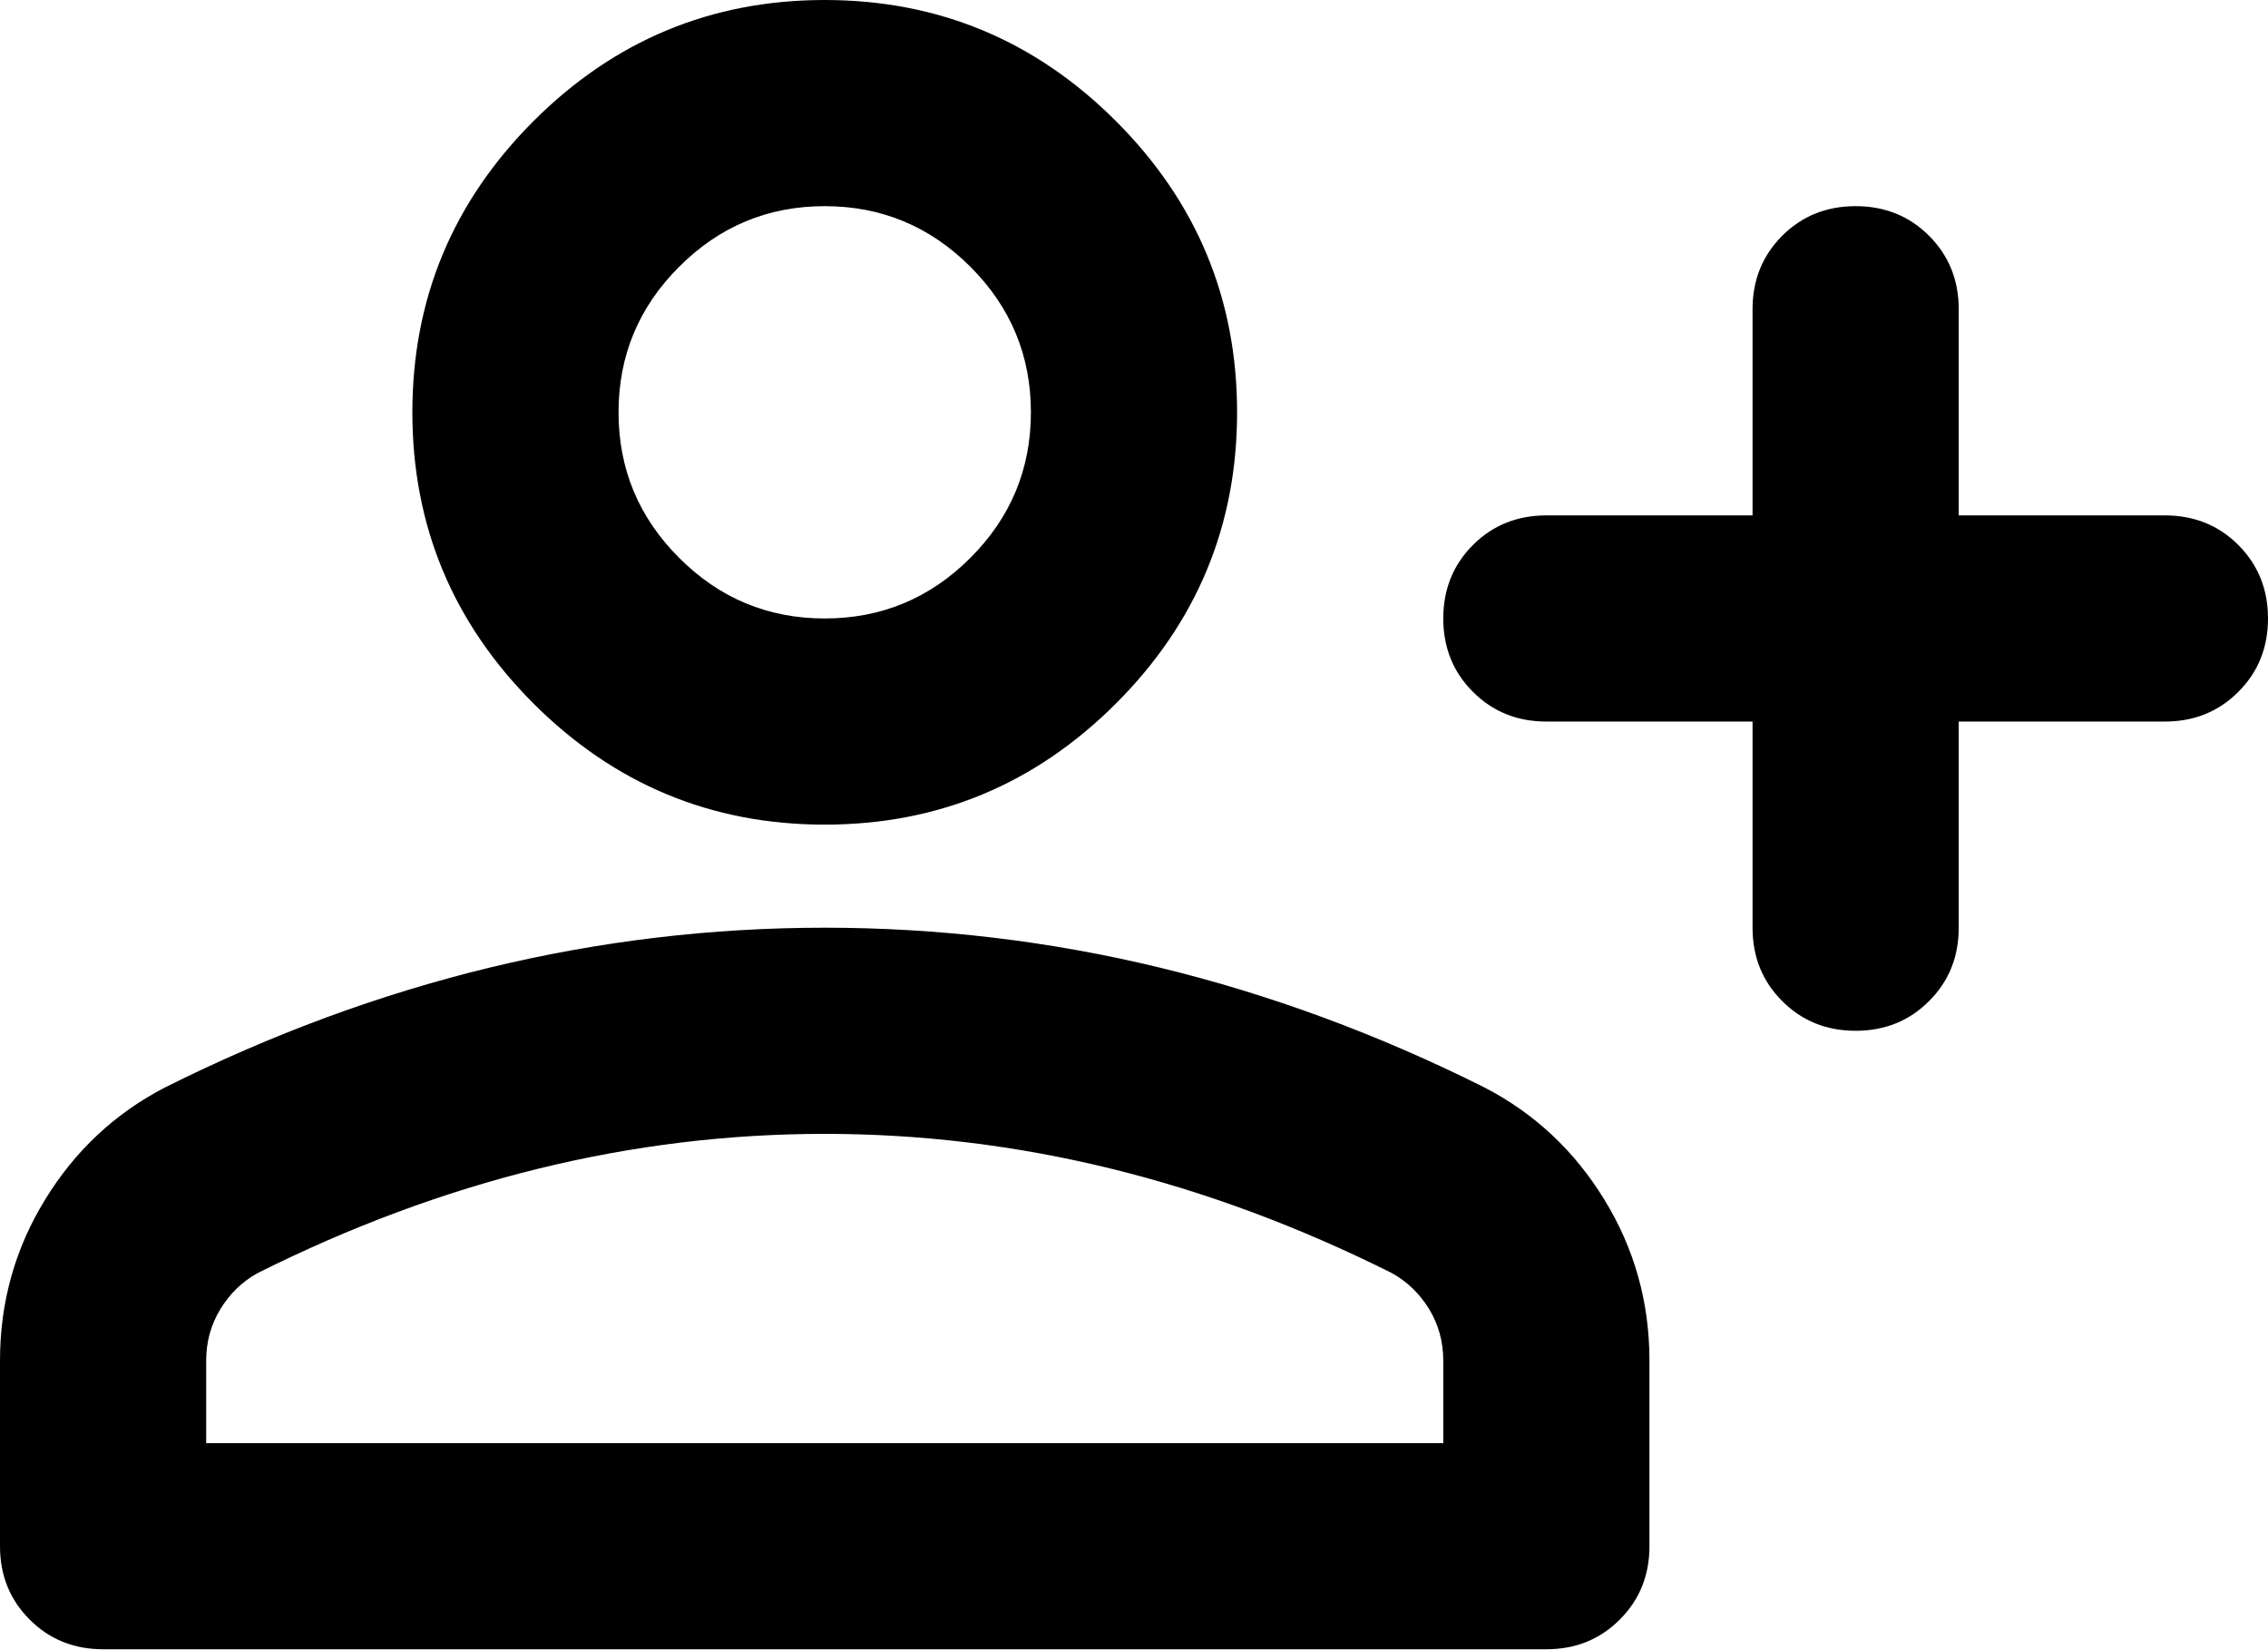
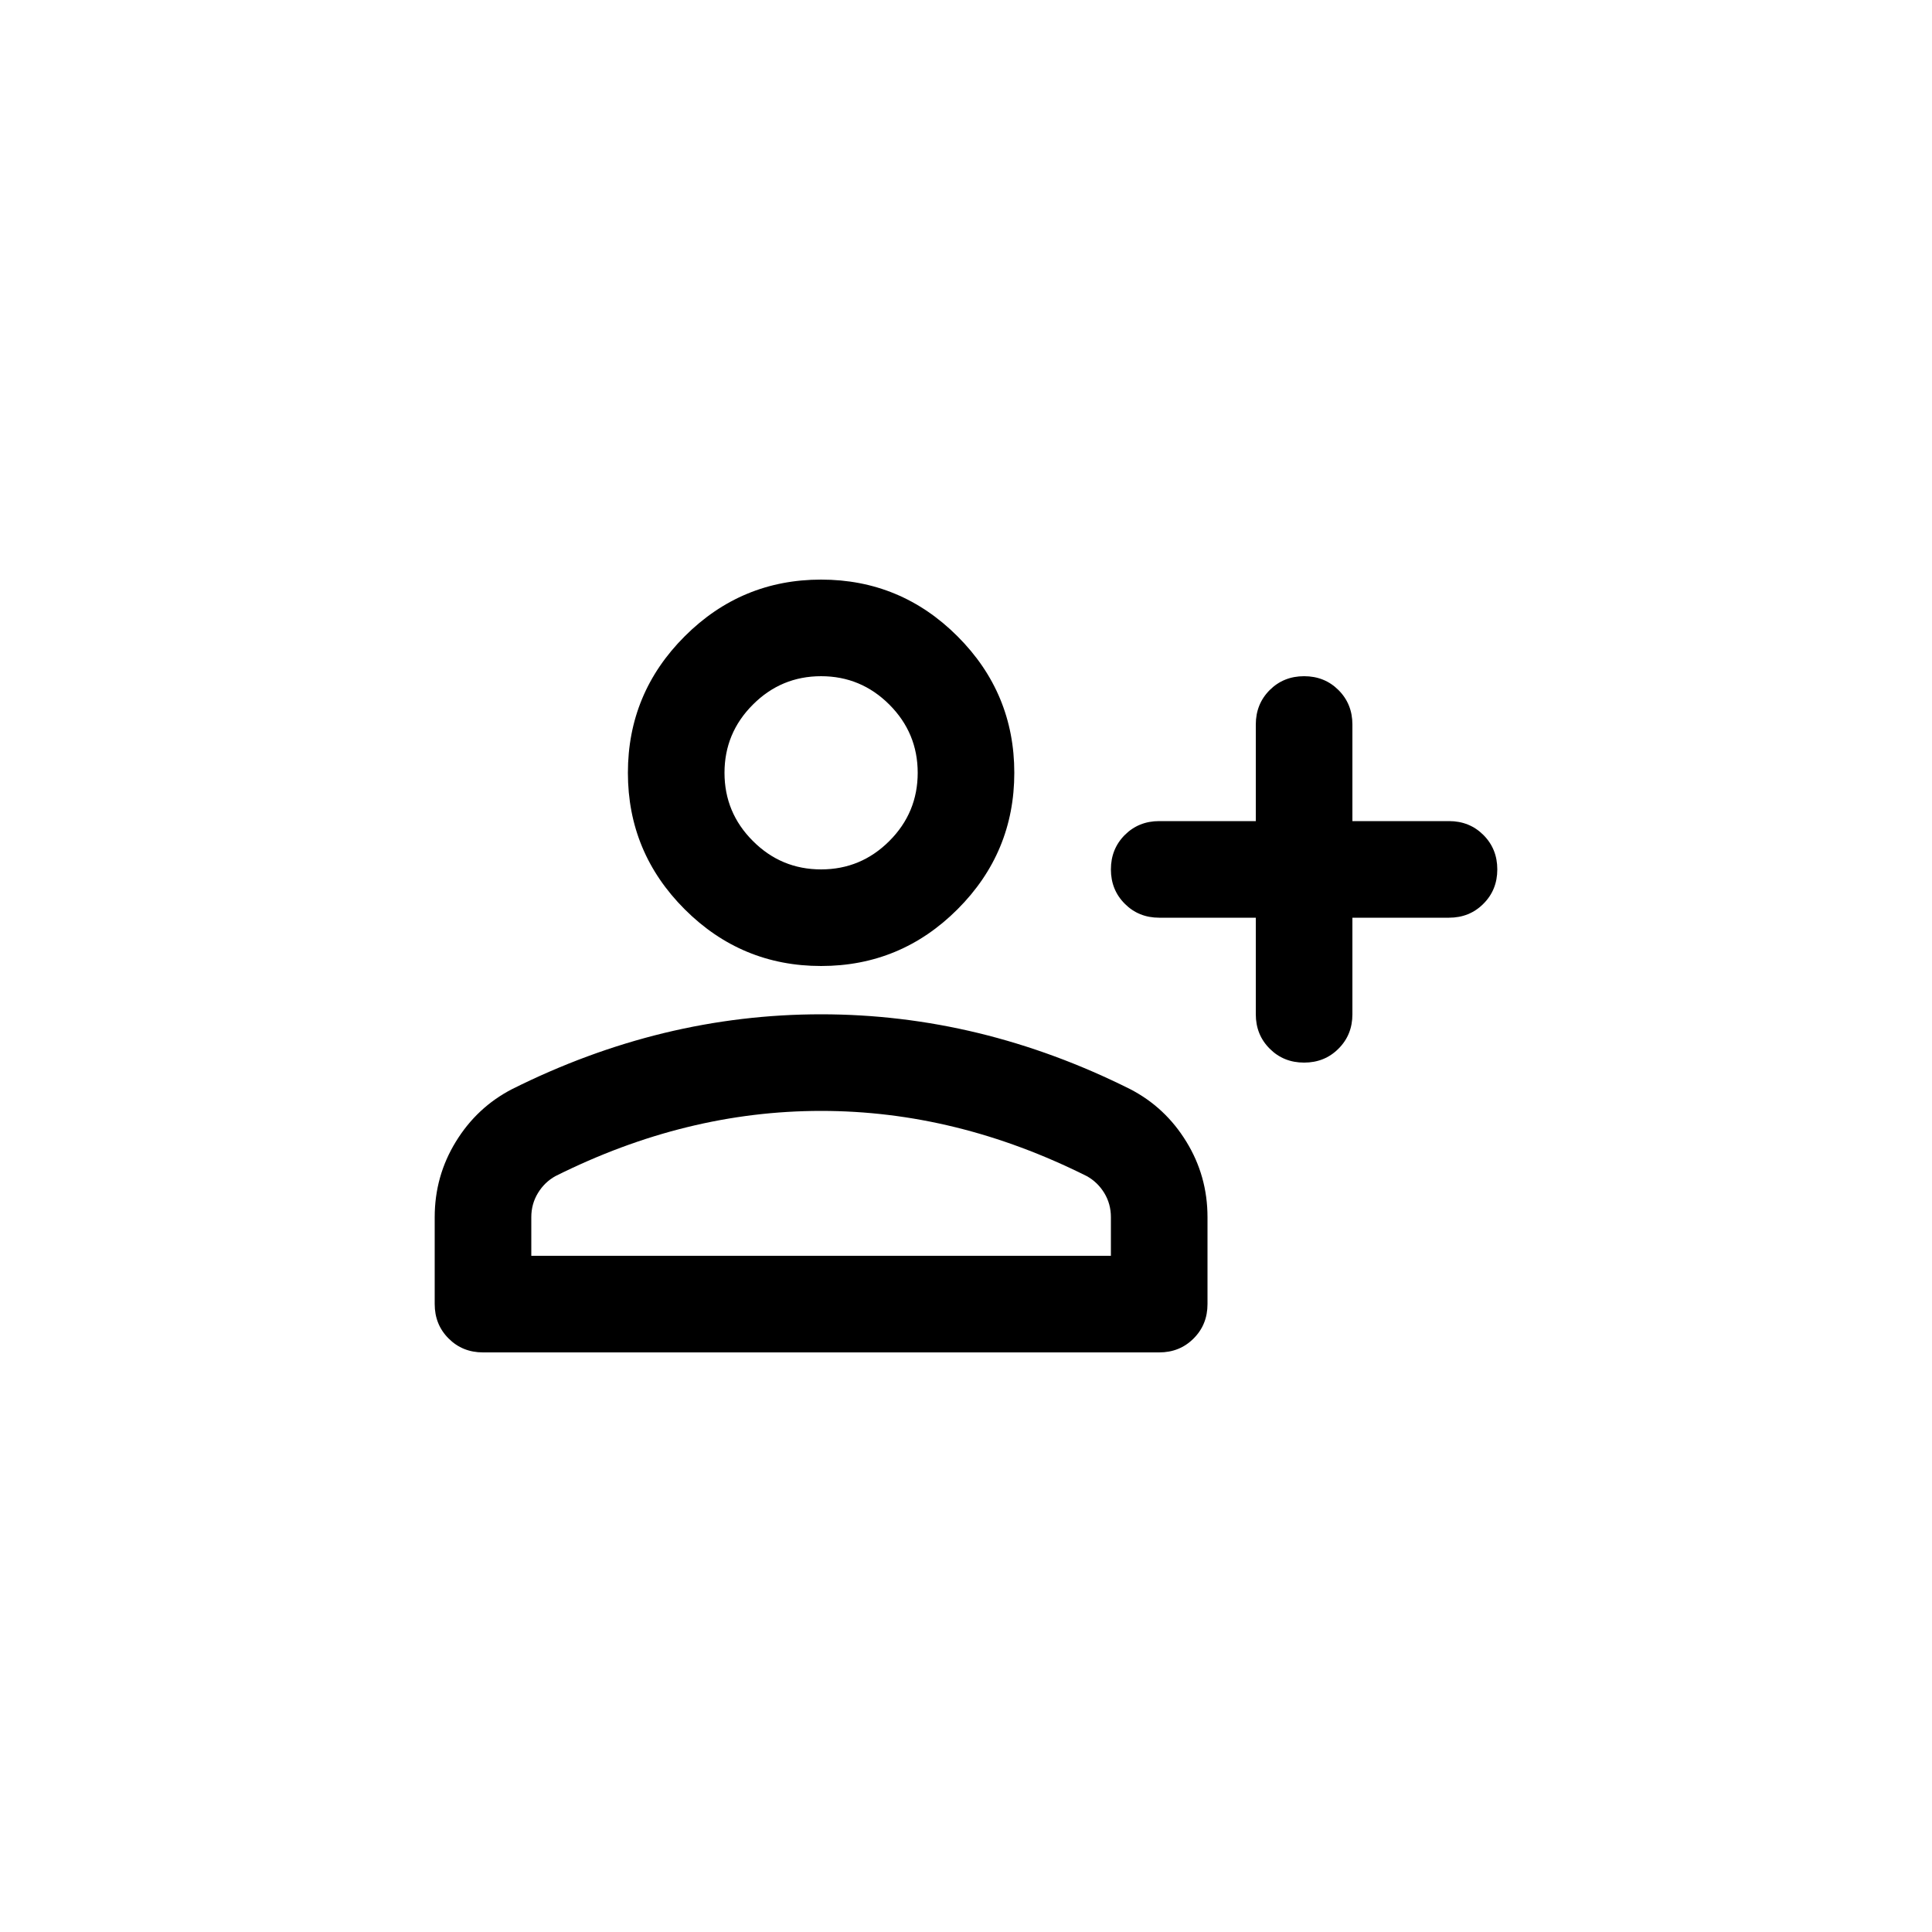
- <svg xmlns="http://www.w3.org/2000/svg" width="22" height="16" viewBox="0 0 22 16" fill="none">
-   <path d="M18 10C17.717 10 17.479 9.904 17.288 9.712C17.096 9.521 17 9.283 17 9V7H15C14.717 7 14.479 6.904 14.288 6.712C14.096 6.521 14 6.283 14 6C14 5.717 14.096 5.479 14.288 5.287C14.479 5.096 14.717 5 15 5H17V3C17 2.717 17.096 2.479 17.288 2.287C17.479 2.096 17.717 2 18 2C18.283 2 18.521 2.096 18.712 2.287C18.904 2.479 19 2.717 19 3V5H21C21.283 5 21.521 5.096 21.712 5.287C21.904 5.479 22 5.717 22 6C22 6.283 21.904 6.521 21.712 6.712C21.521 6.904 21.283 7 21 7H19V9C19 9.283 18.904 9.521 18.712 9.712C18.521 9.904 18.283 10 18 10ZM8 8C6.9 8 5.958 7.608 5.175 6.825C4.392 6.042 4 5.1 4 4C4 2.9 4.392 1.958 5.175 1.175C5.958 0.392 6.9 0 8 0C9.1 0 10.042 0.392 10.825 1.175C11.608 1.958 12 2.9 12 4C12 5.1 11.608 6.042 10.825 6.825C10.042 7.608 9.1 8 8 8ZM1 16C0.717 16 0.479 15.904 0.288 15.712C0.096 15.521 0 15.283 0 15V13.2C0 12.633 0.146 12.112 0.438 11.637C0.729 11.162 1.117 10.8 1.6 10.55C2.633 10.033 3.683 9.646 4.75 9.387C5.817 9.129 6.9 9 8 9C9.1 9 10.183 9.129 11.25 9.387C12.317 9.646 13.367 10.033 14.4 10.55C14.883 10.8 15.271 11.162 15.562 11.637C15.854 12.112 16 12.633 16 13.2V15C16 15.283 15.904 15.521 15.712 15.712C15.521 15.904 15.283 16 15 16H1ZM2 14H14V13.2C14 13.017 13.954 12.85 13.863 12.7C13.771 12.55 13.65 12.433 13.5 12.35C12.6 11.9 11.692 11.562 10.775 11.337C9.858 11.112 8.933 11 8 11C7.067 11 6.142 11.112 5.225 11.337C4.308 11.562 3.4 11.9 2.5 12.35C2.35 12.433 2.229 12.55 2.138 12.7C2.046 12.85 2 13.017 2 13.2V14ZM8 6C8.55 6 9.021 5.804 9.413 5.412C9.804 5.021 10 4.55 10 4C10 3.45 9.804 2.979 9.413 2.588C9.021 2.196 8.55 2 8 2C7.45 2 6.979 2.196 6.588 2.588C6.196 2.979 6 3.45 6 4C6 4.55 6.196 5.021 6.588 5.412C6.979 5.804 7.45 6 8 6Z" fill="black" />
+ <svg xmlns="http://www.w3.org/2000/svg" width="40" height="40" viewBox="0 0 40 40" fill="none">
+   <mask id="mask0_210_1603" style="mask-type:alpha" maskUnits="userSpaceOnUse" x="8" y="8" width="24" height="24">
+     <rect x="8" y="8" width="24" height="24" fill="#D9D9D9" />
+   </mask>
+   <g mask="url(#mask0_210_1603)">
+     <path d="M27 22C26.717 22 26.479 21.904 26.288 21.712C26.096 21.521 26 21.283 26 21V19H24C23.717 19 23.479 18.904 23.288 18.712C23.096 18.521 23 18.283 23 18C23 17.717 23.096 17.479 23.288 17.287C23.479 17.096 23.717 17 24 17H26V15C26 14.717 26.096 14.479 26.288 14.287C26.479 14.096 26.717 14 27 14C27.283 14 27.521 14.096 27.712 14.287C27.904 14.479 28 14.717 28 15V17H30C30.283 17 30.521 17.096 30.712 17.287C30.904 17.479 31 17.717 31 18C31 18.283 30.904 18.521 30.712 18.712C30.521 18.904 30.283 19 30 19H28V21C28 21.283 27.904 21.521 27.712 21.712C27.521 21.904 27.283 22 27 22ZM17 20C15.9 20 14.958 19.608 14.175 18.825C13.392 18.042 13 17.1 13 16C13 14.9 13.392 13.958 14.175 13.175C14.958 12.392 15.9 12 17 12C18.1 12 19.042 12.392 19.825 13.175C20.608 13.958 21 14.9 21 16C21 17.1 20.608 18.042 19.825 18.825C19.042 19.608 18.1 20 17 20ZM10 28C9.717 28 9.479 27.904 9.288 27.712C9.096 27.521 9 27.283 9 27V25.2C9 24.633 9.146 24.112 9.438 23.637C9.729 23.162 10.117 22.8 10.6 22.55C11.633 22.033 12.683 21.646 13.75 21.387C14.817 21.129 15.9 21 17 21C18.1 21 19.183 21.129 20.25 21.387C21.317 21.646 22.367 22.033 23.4 22.55C23.883 22.8 24.271 23.162 24.562 23.637C24.854 24.112 25 24.633 25 25.2V27C25 27.283 24.904 27.521 24.712 27.712C24.521 27.904 24.283 28 24 28H10ZM11 26H23V25.2C23 25.017 22.954 24.85 22.863 24.7C22.771 24.55 22.65 24.433 22.5 24.35C21.6 23.9 20.692 23.562 19.775 23.337C18.858 23.112 17.933 23 17 23C16.067 23 15.142 23.112 14.225 23.337C13.308 23.562 12.4 23.9 11.5 24.35C11.35 24.433 11.229 24.55 11.138 24.7C11.046 24.85 11 25.017 11 25.2V26ZM17 18C17.55 18 18.021 17.804 18.413 17.412C18.804 17.021 19 16.55 19 16C19 15.45 18.804 14.979 18.413 14.588C18.021 14.196 17.55 14 17 14C16.45 14 15.979 14.196 15.588 14.588C15.196 14.979 15 15.45 15 16C15 16.55 15.196 17.021 15.588 17.412C15.979 17.804 16.45 18 17 18Z" fill="black" />
+   </g>
</svg>
